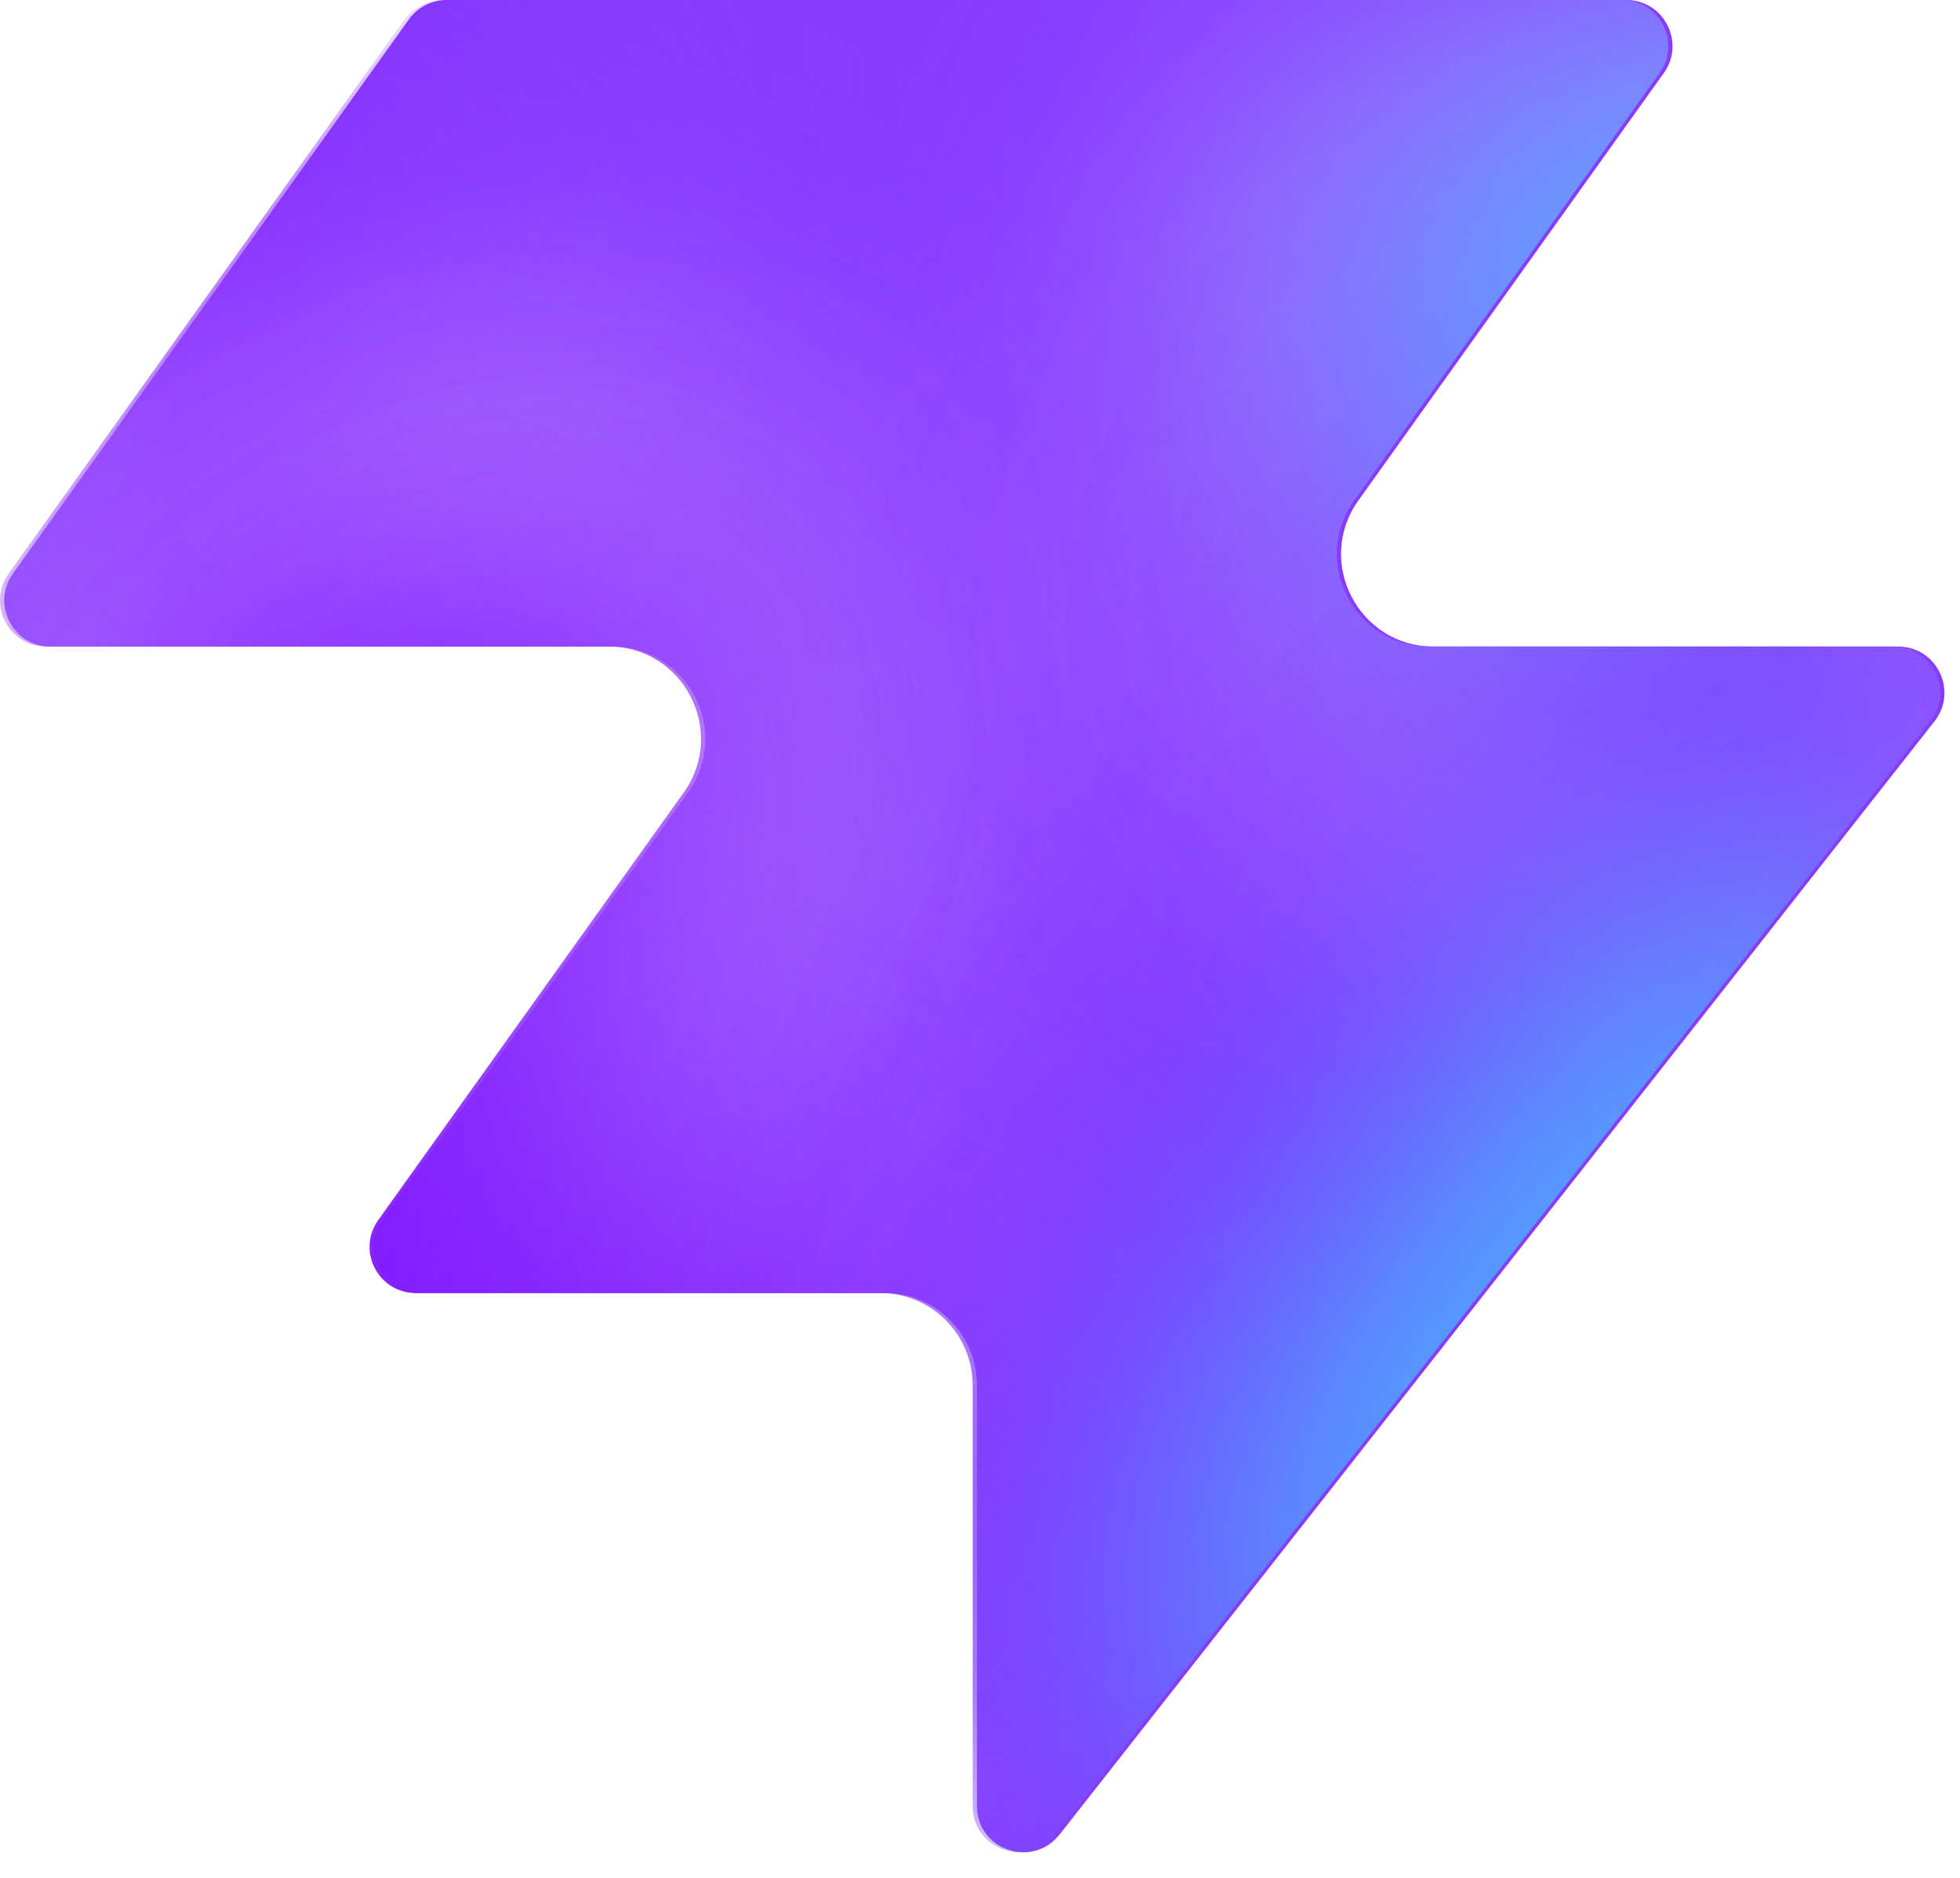
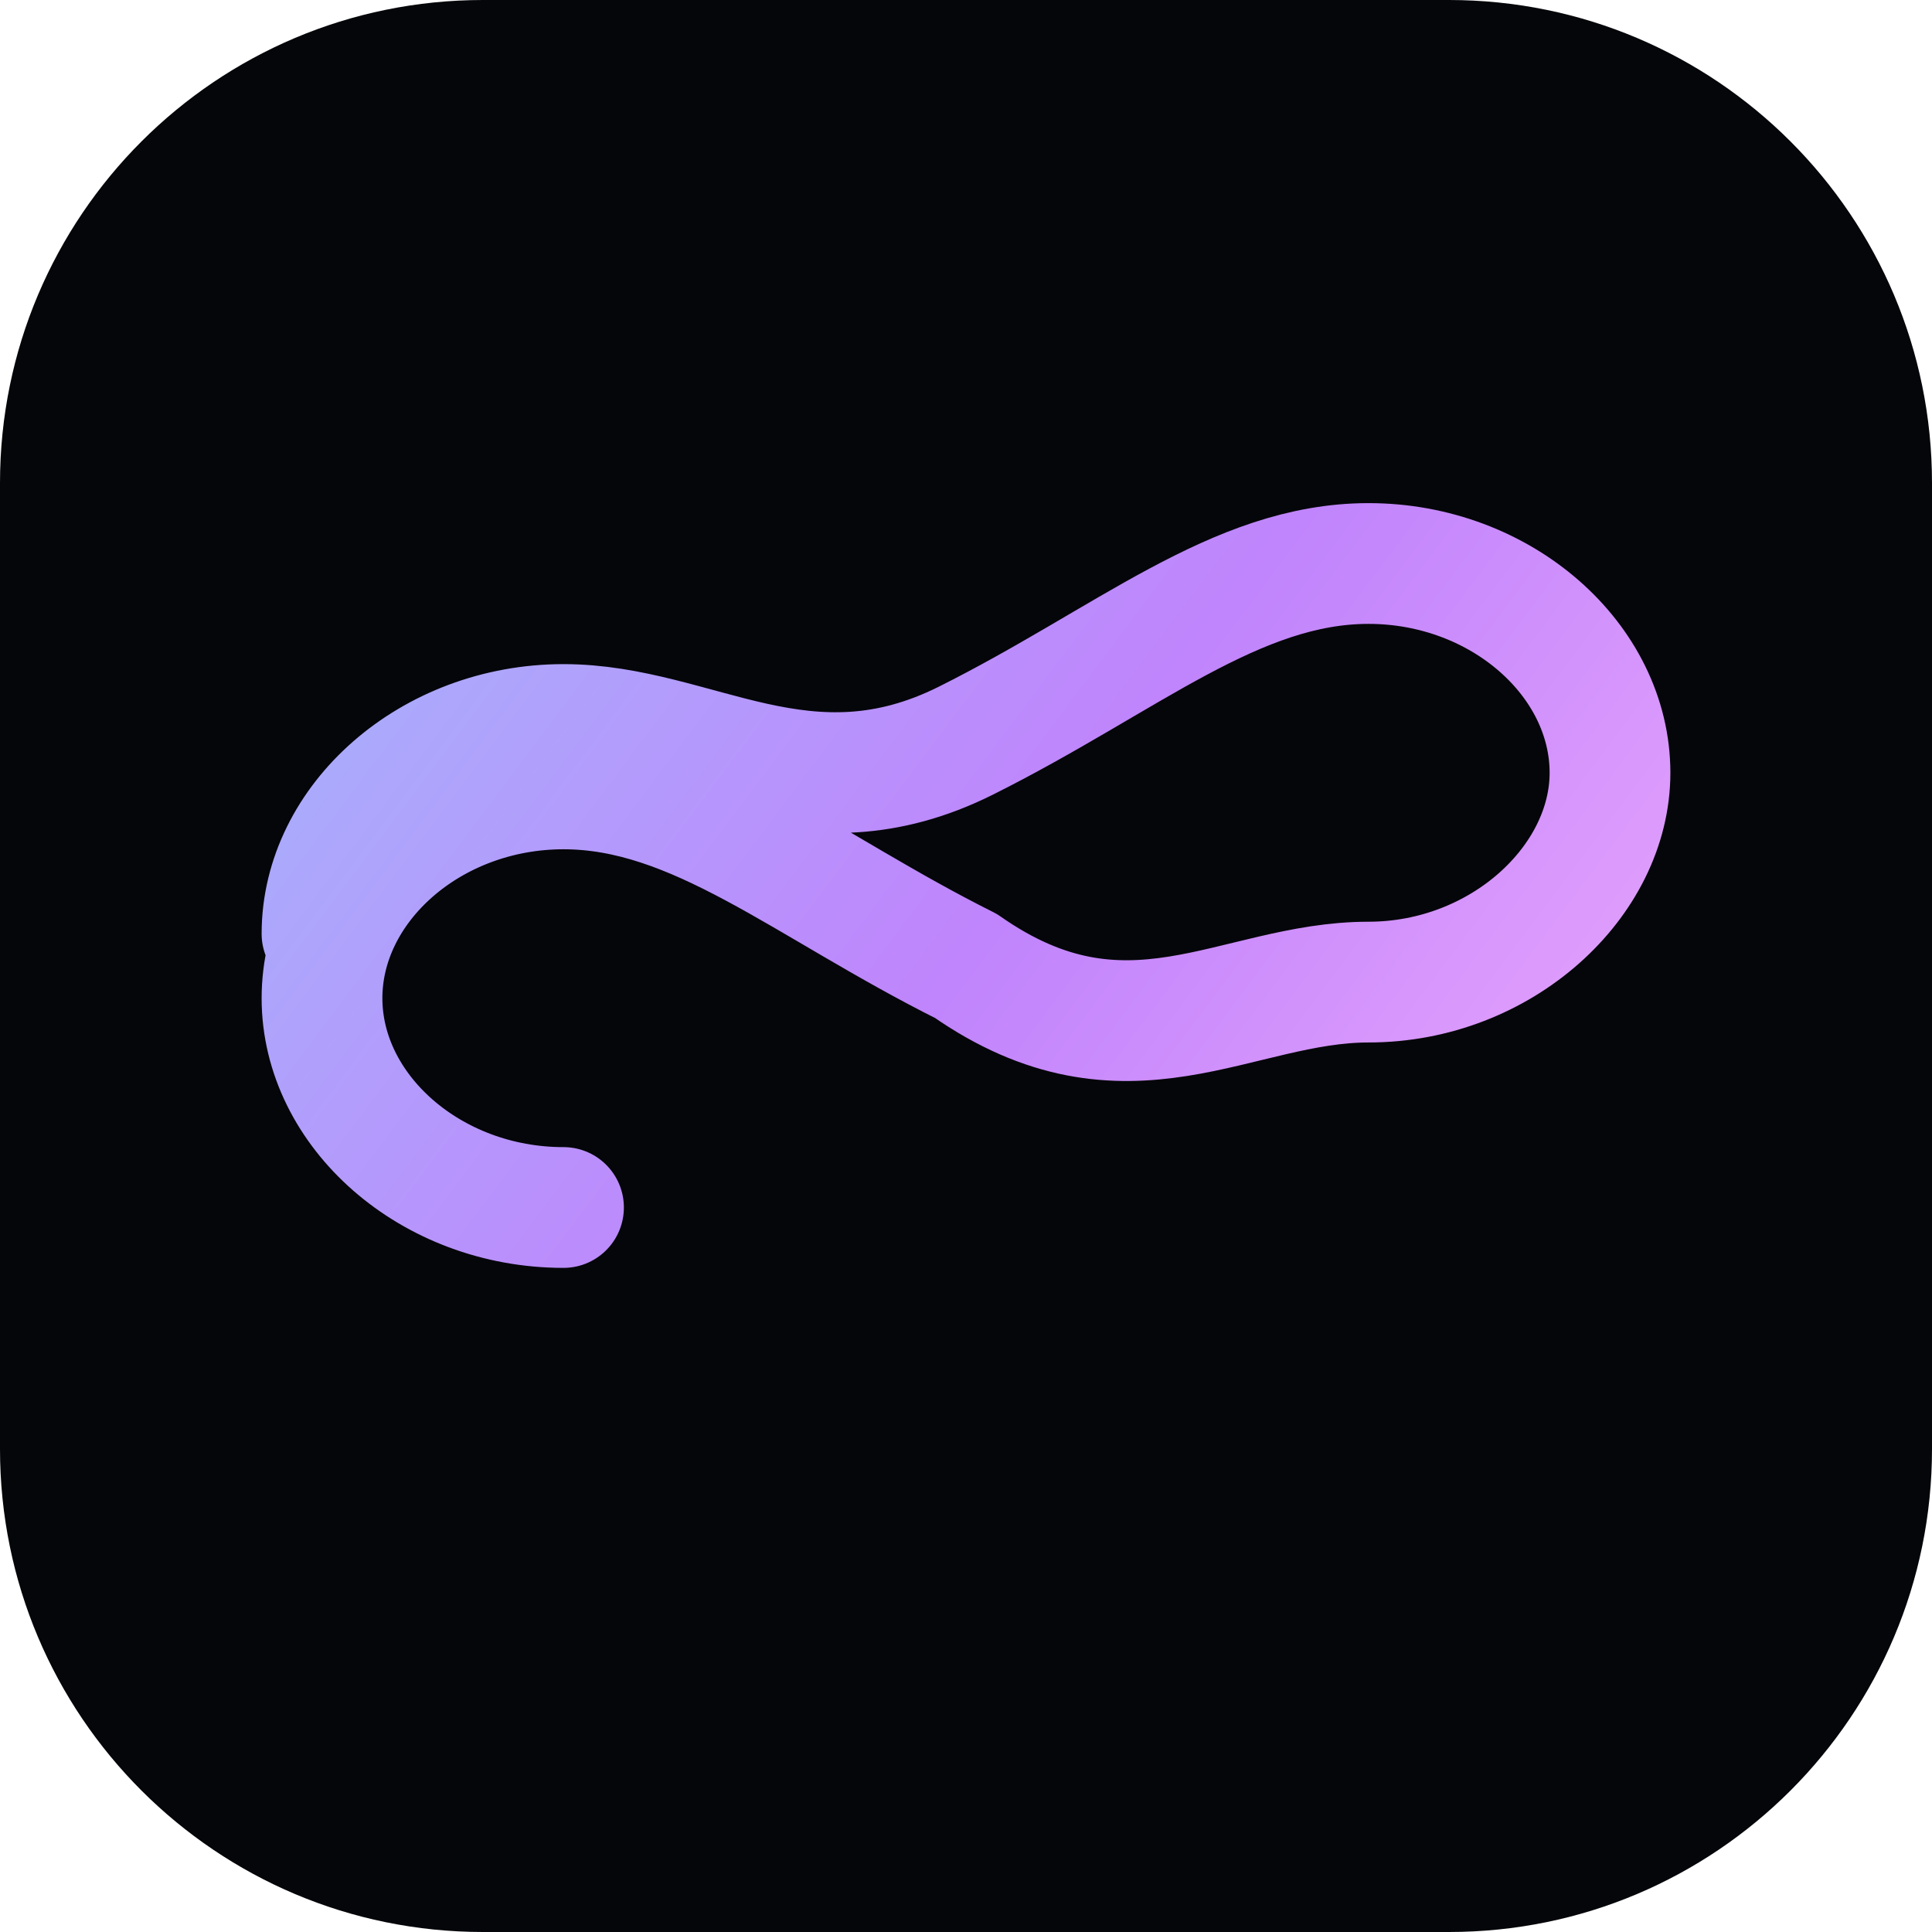
- <svg xmlns="http://www.w3.org/2000/svg" width="48" height="46" fill="none" viewBox="0 0 48 46">
-   <path fill="#863bff" d="M25.946 44.938c-.664.845-2.021.375-2.021-.698V33.937a2.26 2.26 0 0 0-2.262-2.262H10.287c-.92 0-1.456-1.04-.92-1.788l7.48-10.471c1.07-1.497 0-3.578-1.842-3.578H1.237c-.92 0-1.456-1.04-.92-1.788L10.013.474c.214-.297.556-.474.92-.474h28.894c.92 0 1.456 1.04.92 1.788l-7.48 10.471c-1.07 1.498 0 3.579 1.842 3.579h11.377c.943 0 1.473 1.088.89 1.83L25.947 44.94z" style="fill:#863bff;fill:color(display-p3 .525 .23 1);fill-opacity:1" />
-   <mask id="a" width="48" height="46" x="0" y="0" maskUnits="userSpaceOnUse" style="mask-type:alpha">
-     <path fill="#000" d="M25.842 44.938c-.664.844-2.021.375-2.021-.698V33.937a2.26 2.26 0 0 0-2.262-2.262H10.183c-.92 0-1.456-1.04-.92-1.788l7.48-10.471c1.07-1.498 0-3.579-1.842-3.579H1.133c-.92 0-1.456-1.04-.92-1.787L9.91.473c.214-.297.556-.474.92-.474h28.894c.92 0 1.456 1.04.92 1.788l-7.48 10.471c-1.07 1.498 0 3.578 1.842 3.578h11.377c.943 0 1.473 1.088.89 1.832L25.843 44.94z" style="fill:#000;fill-opacity:1" />
-   </mask>
-   <g mask="url(#a)">
-     <g filter="url(#b)">
-       <ellipse cx="5.508" cy="14.704" fill="#ede6ff" rx="5.508" ry="14.704" style="fill:#ede6ff;fill:color(display-p3 .927 .903 1);fill-opacity:1" transform="matrix(.00324 1 1 -.00324 -4.47 31.516)" />
-     </g>
-     <g filter="url(#c)">
-       <ellipse cx="10.399" cy="29.851" fill="#ede6ff" rx="10.399" ry="29.851" style="fill:#ede6ff;fill:color(display-p3 .927 .903 1);fill-opacity:1" transform="matrix(.00324 1 1 -.00324 -39.328 7.883)" />
-     </g>
-     <g filter="url(#d)">
-       <ellipse cx="5.508" cy="30.487" fill="#7e14ff" rx="5.508" ry="30.487" style="fill:#7e14ff;fill:color(display-p3 .492 .077 1);fill-opacity:1" transform="rotate(89.814 -25.913 -14.639)scale(1 -1)" />
-     </g>
-     <g filter="url(#e)">
-       <ellipse cx="5.508" cy="30.599" fill="#7e14ff" rx="5.508" ry="30.599" style="fill:#7e14ff;fill:color(display-p3 .492 .077 1);fill-opacity:1" transform="rotate(89.814 -32.644 -3.334)scale(1 -1)" />
-     </g>
-     <g filter="url(#f)">
-       <ellipse cx="5.508" cy="30.599" fill="#7e14ff" rx="5.508" ry="30.599" style="fill:#7e14ff;fill:color(display-p3 .492 .077 1);fill-opacity:1" transform="matrix(.00324 1 1 -.00324 -34.34 30.47)" />
-     </g>
-     <g filter="url(#g)">
-       <ellipse cx="14.072" cy="22.078" fill="#ede6ff" rx="14.072" ry="22.078" style="fill:#ede6ff;fill:color(display-p3 .927 .903 1);fill-opacity:1" transform="rotate(93.35 24.506 48.493)scale(-1 1)" />
-     </g>
-     <g filter="url(#h)">
-       <ellipse cx="3.47" cy="21.501" fill="#7e14ff" rx="3.47" ry="21.501" style="fill:#7e14ff;fill:color(display-p3 .492 .077 1);fill-opacity:1" transform="rotate(89.009 28.708 47.59)scale(-1 1)" />
-     </g>
-     <g filter="url(#i)">
-       <ellipse cx="3.47" cy="21.501" fill="#7e14ff" rx="3.47" ry="21.501" style="fill:#7e14ff;fill:color(display-p3 .492 .077 1);fill-opacity:1" transform="rotate(89.009 28.708 47.59)scale(-1 1)" />
-     </g>
-     <g filter="url(#j)">
-       <ellipse cx=".387" cy="8.972" fill="#7e14ff" rx="4.407" ry="29.108" style="fill:#7e14ff;fill:color(display-p3 .492 .077 1);fill-opacity:1" transform="rotate(39.51 .387 8.972)" />
-     </g>
-     <g filter="url(#k)">
-       <ellipse cx="47.523" cy="-6.092" fill="#7e14ff" rx="4.407" ry="29.108" style="fill:#7e14ff;fill:color(display-p3 .492 .077 1);fill-opacity:1" transform="rotate(37.892 47.523 -6.092)" />
-     </g>
-     <g filter="url(#l)">
-       <ellipse cx="41.412" cy="6.333" fill="#47bfff" rx="5.971" ry="9.665" style="fill:#47bfff;fill:color(display-p3 .28 .748 1);fill-opacity:1" transform="rotate(37.892 41.412 6.333)" />
-     </g>
-     <g filter="url(#m)">
-       <ellipse cx="-1.879" cy="38.332" fill="#7e14ff" rx="4.407" ry="29.108" style="fill:#7e14ff;fill:color(display-p3 .492 .077 1);fill-opacity:1" transform="rotate(37.892 -1.88 38.332)" />
-     </g>
-     <g filter="url(#n)">
-       <ellipse cx="-1.879" cy="38.332" fill="#7e14ff" rx="4.407" ry="29.108" style="fill:#7e14ff;fill:color(display-p3 .492 .077 1);fill-opacity:1" transform="rotate(37.892 -1.88 38.332)" />
-     </g>
-     <g filter="url(#o)">
-       <ellipse cx="35.651" cy="29.907" fill="#7e14ff" rx="4.407" ry="29.108" style="fill:#7e14ff;fill:color(display-p3 .492 .077 1);fill-opacity:1" transform="rotate(37.892 35.651 29.907)" />
-     </g>
-     <g filter="url(#p)">
-       <ellipse cx="38.418" cy="32.4" fill="#47bfff" rx="5.971" ry="15.297" style="fill:#47bfff;fill:color(display-p3 .28 .748 1);fill-opacity:1" transform="rotate(37.892 38.418 32.4)" />
-     </g>
-   </g>
+ <svg xmlns="http://www.w3.org/2000/svg" width="48" height="48" fill="none" viewBox="0 0 48 48">
  <defs>
-     <filter id="b" width="60.045" height="41.654" x="-19.77" y="16.149" color-interpolation-filters="sRGB" filterUnits="userSpaceOnUse">
-       <feFlood flood-opacity="0" result="BackgroundImageFix" />
-       <feBlend in="SourceGraphic" in2="BackgroundImageFix" result="shape" />
-       <feGaussianBlur result="effect1_foregroundBlur_2002_17158" stdDeviation="7.659" />
-     </filter>
-     <filter id="c" width="90.34" height="51.437" x="-54.613" y="-7.533" color-interpolation-filters="sRGB" filterUnits="userSpaceOnUse">
-       <feFlood flood-opacity="0" result="BackgroundImageFix" />
-       <feBlend in="SourceGraphic" in2="BackgroundImageFix" result="shape" />
-       <feGaussianBlur result="effect1_foregroundBlur_2002_17158" stdDeviation="7.659" />
-     </filter>
-     <filter id="d" width="79.355" height="29.4" x="-49.64" y="2.03" color-interpolation-filters="sRGB" filterUnits="userSpaceOnUse">
-       <feFlood flood-opacity="0" result="BackgroundImageFix" />
-       <feBlend in="SourceGraphic" in2="BackgroundImageFix" result="shape" />
-       <feGaussianBlur result="effect1_foregroundBlur_2002_17158" stdDeviation="4.596" />
-     </filter>
-     <filter id="e" width="79.579" height="29.4" x="-45.045" y="20.029" color-interpolation-filters="sRGB" filterUnits="userSpaceOnUse">
-       <feFlood flood-opacity="0" result="BackgroundImageFix" />
-       <feBlend in="SourceGraphic" in2="BackgroundImageFix" result="shape" />
-       <feGaussianBlur result="effect1_foregroundBlur_2002_17158" stdDeviation="4.596" />
-     </filter>
-     <filter id="f" width="79.579" height="29.4" x="-43.513" y="21.178" color-interpolation-filters="sRGB" filterUnits="userSpaceOnUse">
-       <feFlood flood-opacity="0" result="BackgroundImageFix" />
-       <feBlend in="SourceGraphic" in2="BackgroundImageFix" result="shape" />
-       <feGaussianBlur result="effect1_foregroundBlur_2002_17158" stdDeviation="4.596" />
-     </filter>
-     <filter id="g" width="74.749" height="58.852" x="15.756" y="-17.901" color-interpolation-filters="sRGB" filterUnits="userSpaceOnUse">
-       <feFlood flood-opacity="0" result="BackgroundImageFix" />
-       <feBlend in="SourceGraphic" in2="BackgroundImageFix" result="shape" />
-       <feGaussianBlur result="effect1_foregroundBlur_2002_17158" stdDeviation="7.659" />
-     </filter>
-     <filter id="h" width="61.377" height="25.362" x="23.548" y="2.284" color-interpolation-filters="sRGB" filterUnits="userSpaceOnUse">
-       <feFlood flood-opacity="0" result="BackgroundImageFix" />
-       <feBlend in="SourceGraphic" in2="BackgroundImageFix" result="shape" />
-       <feGaussianBlur result="effect1_foregroundBlur_2002_17158" stdDeviation="4.596" />
-     </filter>
-     <filter id="i" width="61.377" height="25.362" x="23.548" y="2.284" color-interpolation-filters="sRGB" filterUnits="userSpaceOnUse">
-       <feFlood flood-opacity="0" result="BackgroundImageFix" />
-       <feBlend in="SourceGraphic" in2="BackgroundImageFix" result="shape" />
-       <feGaussianBlur result="effect1_foregroundBlur_2002_17158" stdDeviation="4.596" />
-     </filter>
-     <filter id="j" width="56.045" height="63.649" x="-27.636" y="-22.853" color-interpolation-filters="sRGB" filterUnits="userSpaceOnUse">
-       <feFlood flood-opacity="0" result="BackgroundImageFix" />
-       <feBlend in="SourceGraphic" in2="BackgroundImageFix" result="shape" />
-       <feGaussianBlur result="effect1_foregroundBlur_2002_17158" stdDeviation="4.596" />
-     </filter>
-     <filter id="k" width="54.814" height="64.646" x="20.116" y="-38.415" color-interpolation-filters="sRGB" filterUnits="userSpaceOnUse">
-       <feFlood flood-opacity="0" result="BackgroundImageFix" />
-       <feBlend in="SourceGraphic" in2="BackgroundImageFix" result="shape" />
-       <feGaussianBlur result="effect1_foregroundBlur_2002_17158" stdDeviation="4.596" />
-     </filter>
-     <filter id="l" width="33.541" height="35.313" x="24.641" y="-11.323" color-interpolation-filters="sRGB" filterUnits="userSpaceOnUse">
-       <feFlood flood-opacity="0" result="BackgroundImageFix" />
-       <feBlend in="SourceGraphic" in2="BackgroundImageFix" result="shape" />
-       <feGaussianBlur result="effect1_foregroundBlur_2002_17158" stdDeviation="4.596" />
-     </filter>
-     <filter id="m" width="54.814" height="64.646" x="-29.286" y="6.009" color-interpolation-filters="sRGB" filterUnits="userSpaceOnUse">
-       <feFlood flood-opacity="0" result="BackgroundImageFix" />
-       <feBlend in="SourceGraphic" in2="BackgroundImageFix" result="shape" />
-       <feGaussianBlur result="effect1_foregroundBlur_2002_17158" stdDeviation="4.596" />
-     </filter>
-     <filter id="n" width="54.814" height="64.646" x="-29.286" y="6.009" color-interpolation-filters="sRGB" filterUnits="userSpaceOnUse">
-       <feFlood flood-opacity="0" result="BackgroundImageFix" />
-       <feBlend in="SourceGraphic" in2="BackgroundImageFix" result="shape" />
-       <feGaussianBlur result="effect1_foregroundBlur_2002_17158" stdDeviation="4.596" />
-     </filter>
-     <filter id="o" width="54.814" height="64.646" x="8.244" y="-2.416" color-interpolation-filters="sRGB" filterUnits="userSpaceOnUse">
-       <feFlood flood-opacity="0" result="BackgroundImageFix" />
-       <feBlend in="SourceGraphic" in2="BackgroundImageFix" result="shape" />
-       <feGaussianBlur result="effect1_foregroundBlur_2002_17158" stdDeviation="4.596" />
-     </filter>
-     <filter id="p" width="39.409" height="43.623" x="18.713" y="10.588" color-interpolation-filters="sRGB" filterUnits="userSpaceOnUse">
-       <feFlood flood-opacity="0" result="BackgroundImageFix" />
-       <feBlend in="SourceGraphic" in2="BackgroundImageFix" result="shape" />
-       <feGaussianBlur result="effect1_foregroundBlur_2002_17158" stdDeviation="4.596" />
-     </filter>
+     <linearGradient id="g" x1="8" y1="12" x2="40" y2="36" gradientUnits="userSpaceOnUse">
+       <stop stop-color="#a5b4fc" />
+       <stop offset="0.5" stop-color="#c084fc" />
+       <stop offset="1" stop-color="#f0abfc" />
+     </linearGradient>
  </defs>
+   <rect width="48" height="48" rx="12" fill="#05060a" />
+   <path d="M14 30C10.7 30 8 27.6 8 24.8C8 22 10.7 19.6 14 19.6C17.3 19.6 20 22 24 24C28 26.8 30.7 24.4 34 24.4C37.3 24.4 40 21.9 40 19.2C40 16.4 37.3 14 34 14C30.7 14 28 16.4 24 18.4C20 20.4 17.3 18 14 18C10.7 18 8 20.4 8 23.2" stroke="url(#g)" stroke-width="3" stroke-linecap="round" stroke-linejoin="round" />
</svg>
